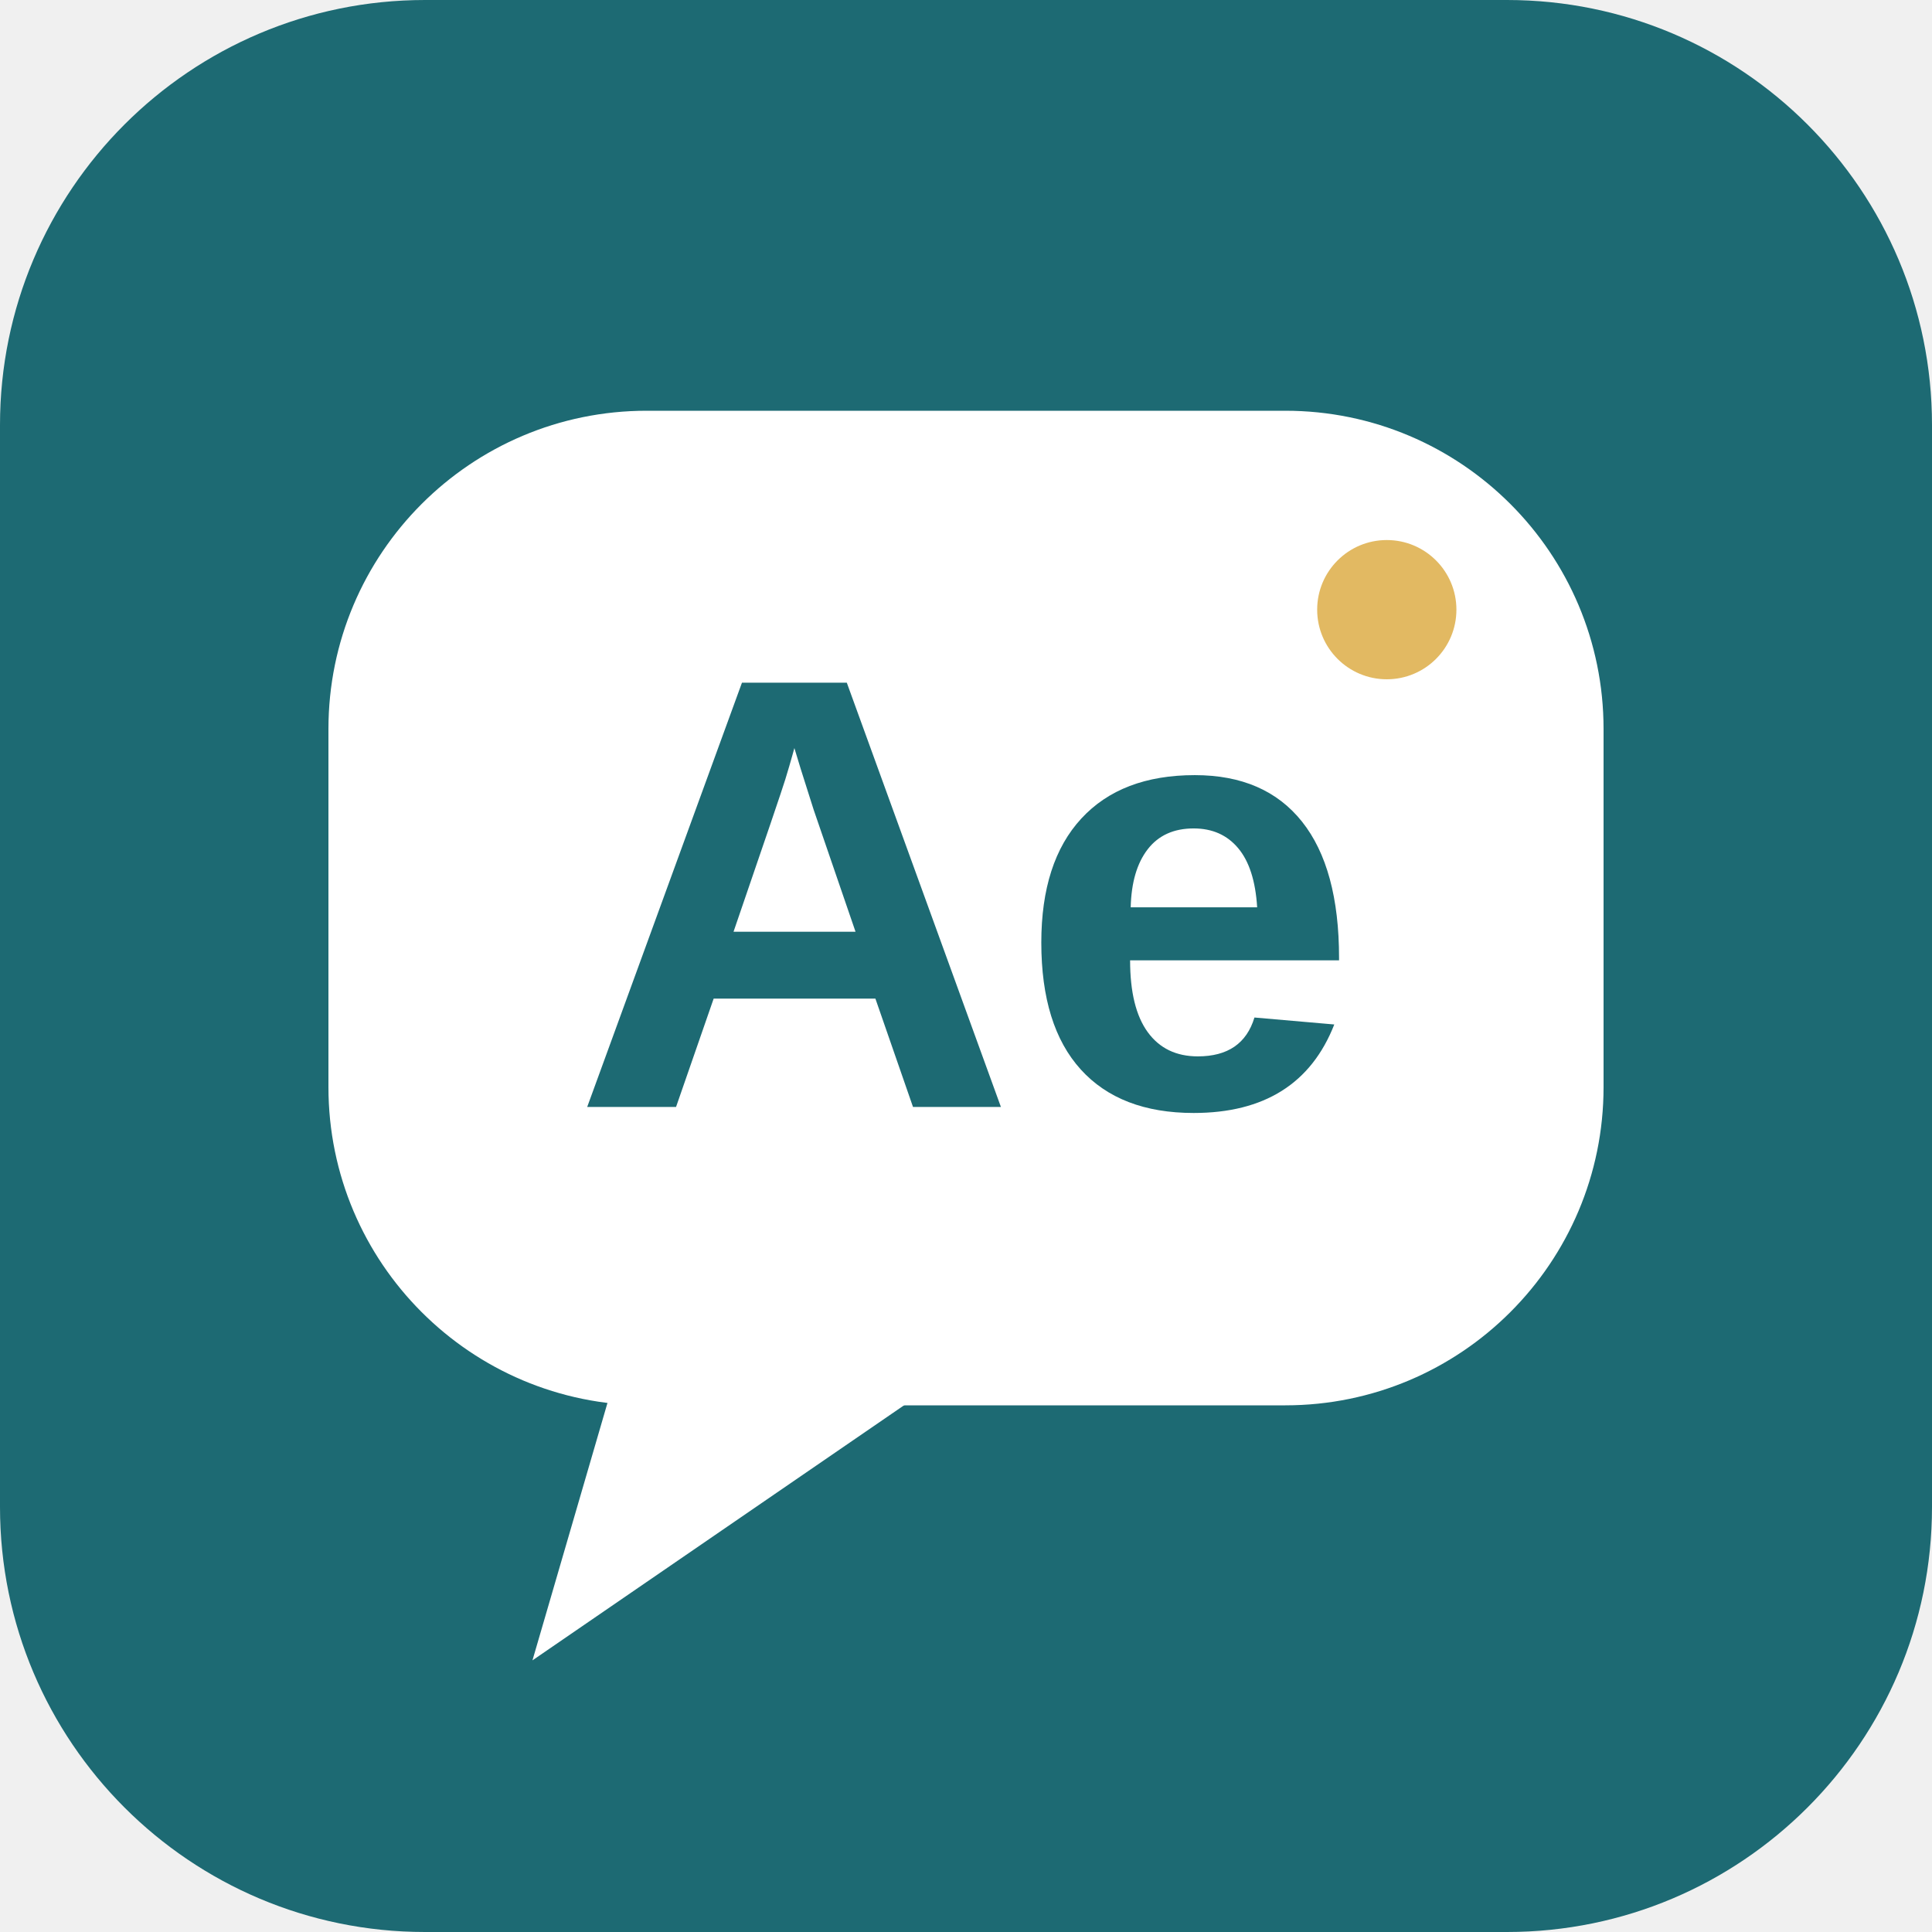
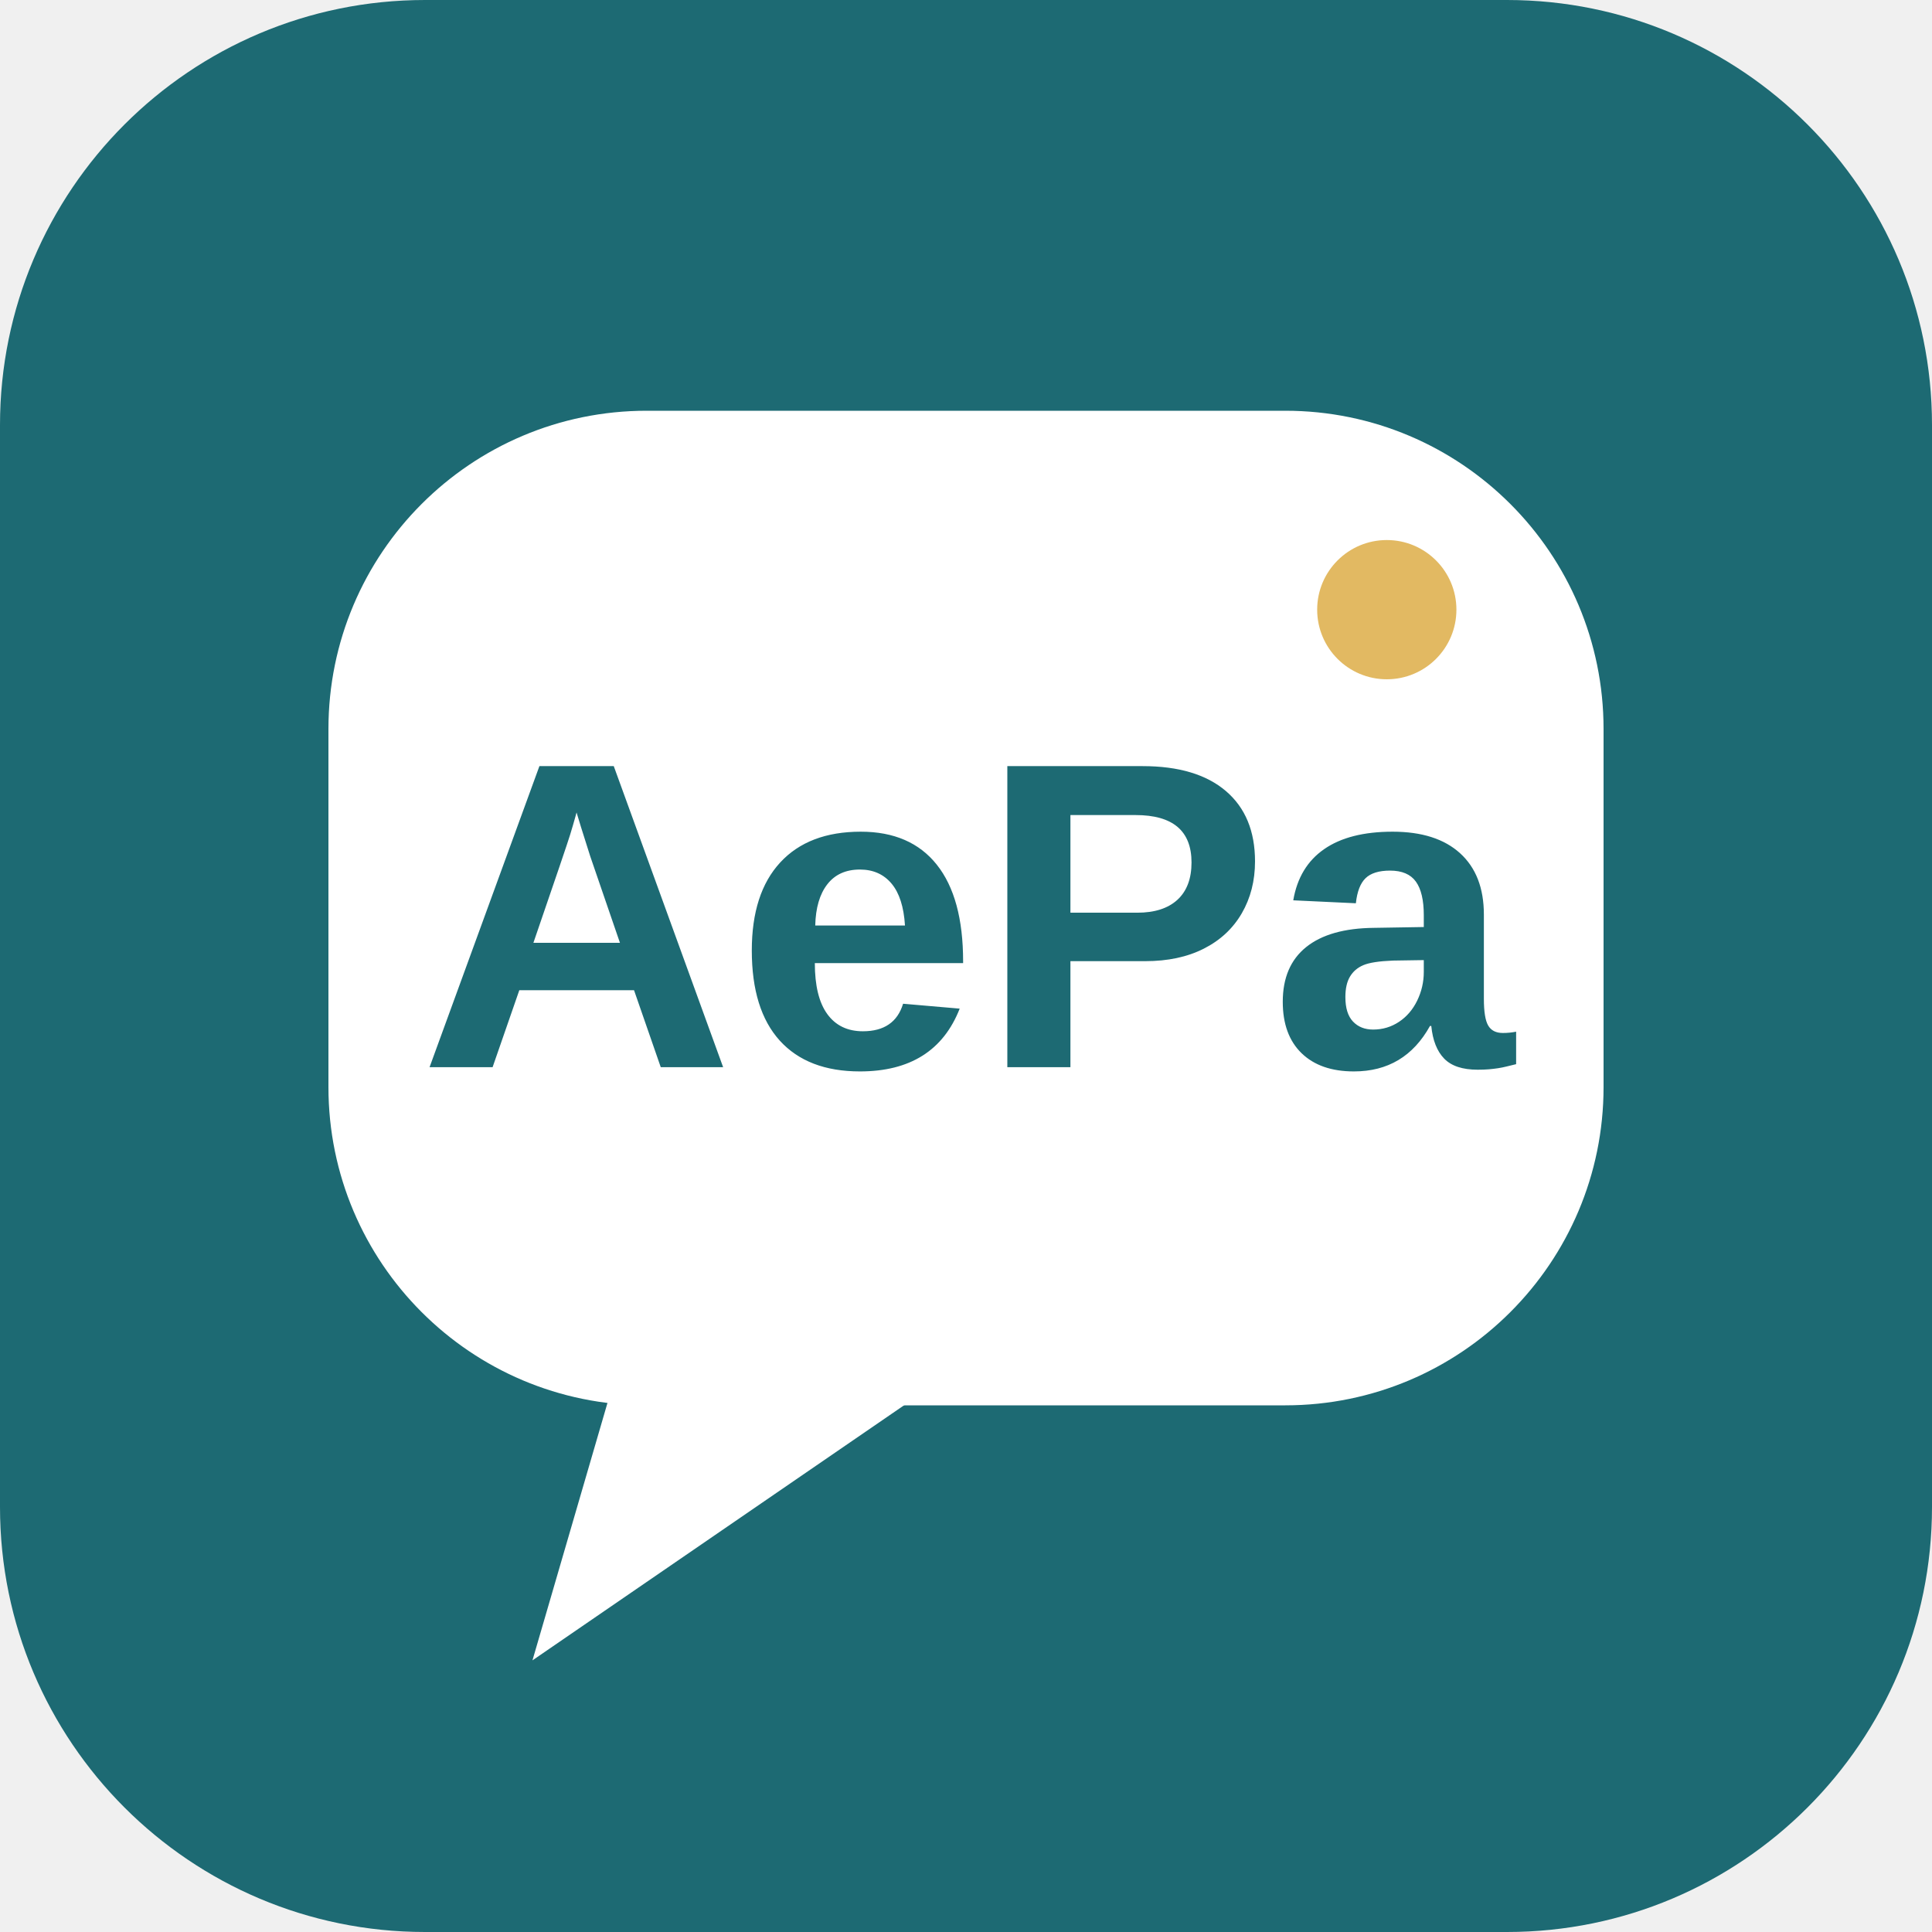
<svg xmlns="http://www.w3.org/2000/svg" width="512" height="512" viewBox="0 0 512 512">
  <rect width="512" height="512" rx="112.64" fill="#1D6A73" />
  <rect x="87.04" y="108.851" width="337.92" height="263.578" rx="84.345" fill="#FFFFFF" />
  <path d="M 161.382 370.429 L 141.107 440.013 L 242.483 370.429 Z" fill="#FFFFFF" />
-   <text x="256" y="293.356" text-anchor="middle" font-family="Atkinson Hyperlegible, Arial, sans-serif" font-weight="700" font-size="163.418" fill="#1D6A73">Ae</text>
+   <text x="256" y="282.812" text-anchor="middle" font-family="Atkinson Hyperlegible, Arial, sans-serif" font-weight="700" font-size="115.974" fill="#1D6A73" textLength="270.336" lengthAdjust="spacingAndGlyphs">AePa</text>
  <circle cx="367.514" cy="161.567" r="18.45" fill="#E2B962" />
</svg>
